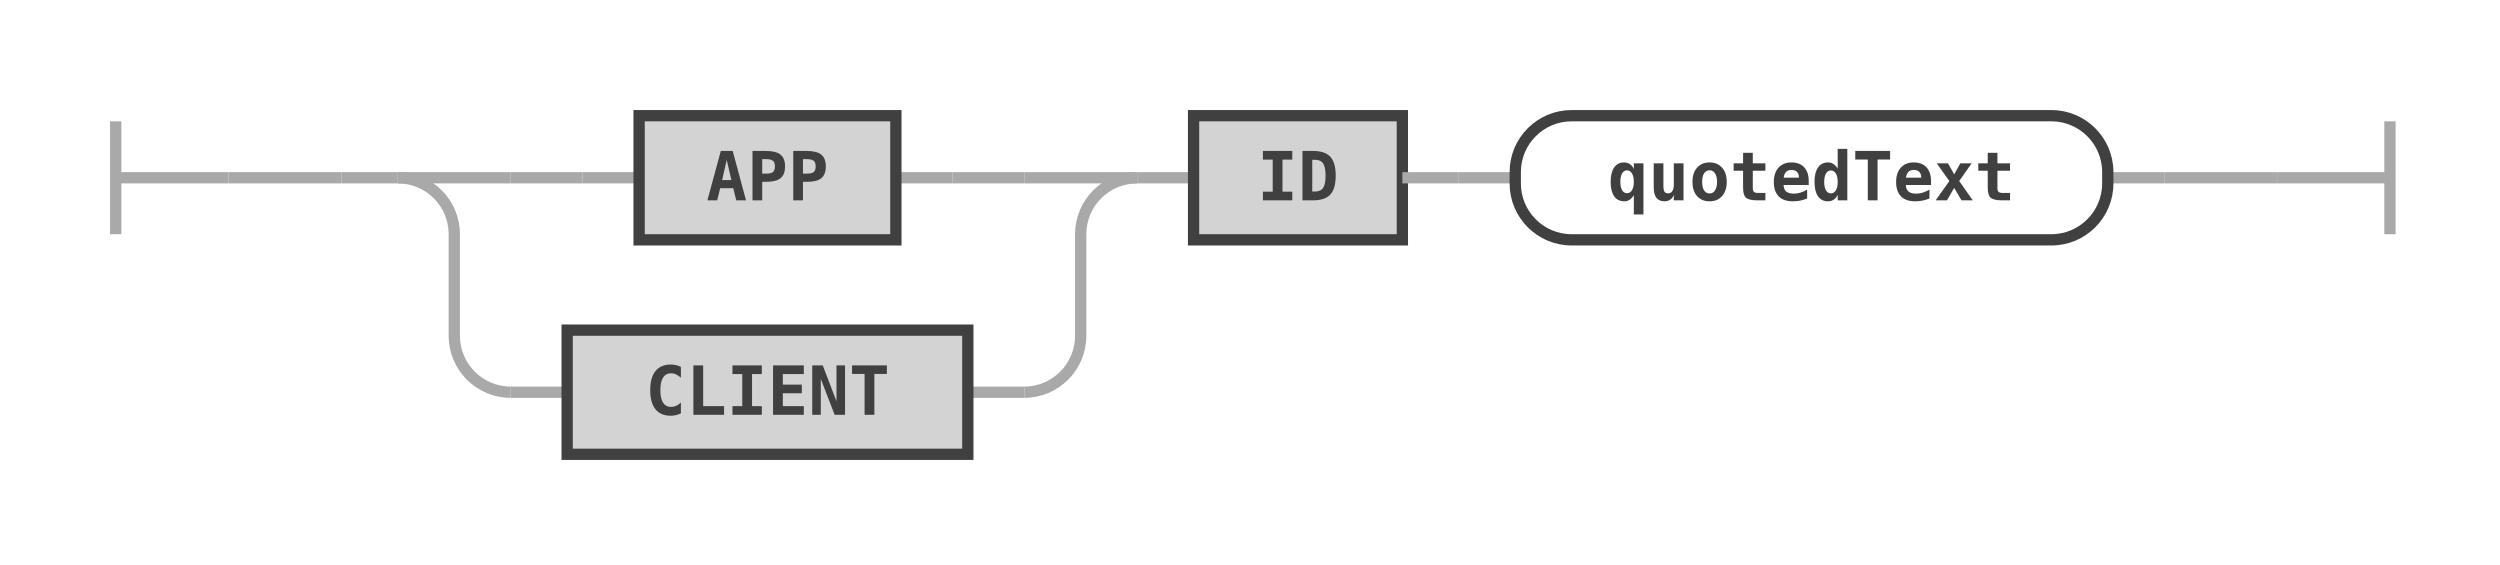
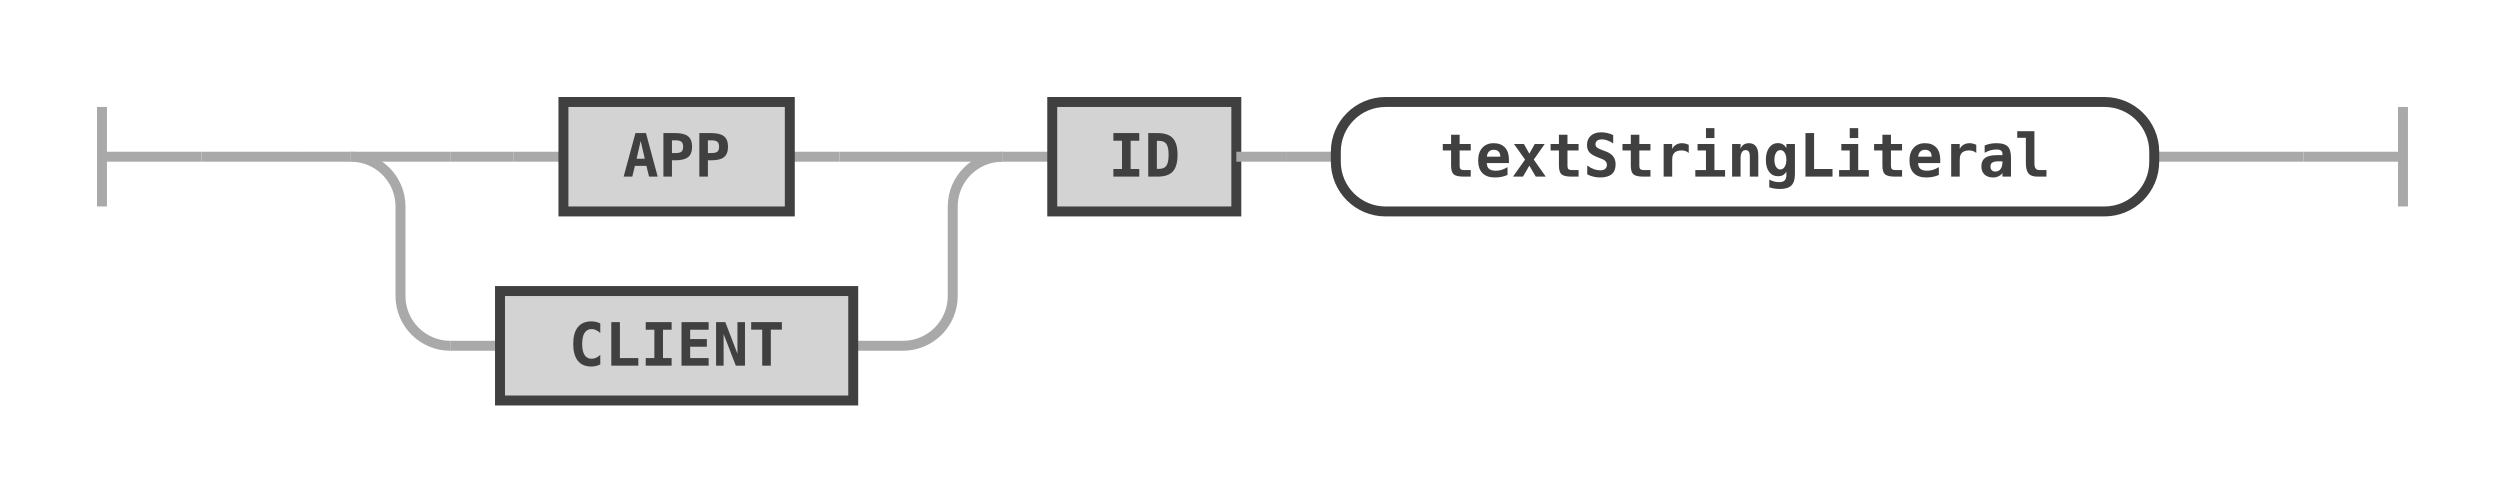
- <svg xmlns="http://www.w3.org/2000/svg" class="railroad-diagram" width="443" height="100" viewBox="0 0 443 100" id="appId">
+ <svg xmlns="http://www.w3.org/2000/svg" class="railroad-diagram" width="502.5" height="100" viewBox="0 0 502.5 100" id="appId">
  <g transform="translate(.5 .5)">
    <g>
      <path d="M20 21v20m0 -10h20" />
    </g>
    <g>
      <path d="M40 31h0" />
-       <path d="M403 31h0" />
+       <path d="M462.5 31h0" />
      <path d="M40 31h20" />
      <g>
        <path d="M60 31h0" />
        <g>
          <path d="M60 31h10" />
-           <path d="M373 31h10" />
+           <path d="M432.5 31h10" />
          <g>
            <path d="M70 31h0" />
            <path d="M201 31h0" />
            <path d="M70 31h20" />
            <g>
              <path d="M90 31h12.75" />
              <g>
                <path d="M102.75 31h10" />
                <path d="M158.25 31h10" />
                <g class="terminal ">
                  <path d="M112.75 31h0" />
                  <path d="M158.25 31h0" />
                  <rect x="112.75" y="20" width="45.5" height="22" />
                  <text x="135.5" y="35">APP</text>
                </g>
              </g>
              <path d="M168.25 31h12.75" />
            </g>
            <path d="M181 31h20" />
            <path d="M70 31a10 10 0 0 1 10 10v18a10 10 0 0 0 10 10" />
            <g>
              <path d="M90 69h0" />
              <g>
                <path d="M90 69h10" />
                <path d="M171 69h10" />
                <g class="terminal ">
                  <path d="M100 69h0" />
                  <path d="M171 69h0" />
                  <rect x="100" y="58" width="71" height="22" />
                  <text x="135.5" y="73">CLIENT</text>
                </g>
              </g>
              <path d="M181 69h0" />
            </g>
            <path d="M181 69a10 10 0 0 0 10 -10v-18a10 10 0 0 1 10 -10" />
          </g>
          <path d="M201 31h10" />
          <g class="terminal ">
            <path d="M211 31h0" />
            <path d="M248 31h0" />
            <rect x="211" y="20" width="37" height="22" />
            <text x="229.5" y="35">ID</text>
          </g>
          <path d="M248 31h10" />
          <path d="M258 31h10" />
          <g class="non-terminal ">
            <path d="M268 31h0" />
-             <path d="M373 31h0" />
-             <rect x="268" y="20" width="105" height="22" rx="10" ry="10" />
-             <text x="320.5" y="35">quotedText</text>
+             <path d="M432.5 31h0" />
+             <rect x="268" y="20" width="164.5" height="22" rx="10" ry="10" />
+             <text x="350.25" y="35">textStringLiteral</text>
          </g>
        </g>
-         <path d="M383 31h0" />
+         <path d="M442.5 31h0" />
      </g>
-       <path d="M383 31h20" />
+       <path d="M442.5 31h20" />
    </g>
-     <path d="M 403 31 h 20 m 0 -10 v 20" />
+     <path d="M 462.5 31 h 20 m 0 -10 v 20" />
  </g>
  <defs>
    <style type="text/css">
svg.railroad-diagram path { stroke-width: 2; stroke: darkgray; fill: rgba(0, 0, 0, 0); }svg.railroad-diagram text { font: bold 12px Hack, "Source Code Pro", monospace; text-anchor: middle; fill: #404040; }svg.railroad-diagram text.comment { font: italic 10px Hack, "Source Code Pro", monospace; fill: #404040; }svg.railroad-diagram g.terminal rect { stroke-width: 2; stroke: #404040; fill: rgba(200, 200, 200, 0.8); }svg.railroad-diagram g.non-terminal rect { stroke-width: 2; stroke: #404040; fill: rgba(255, 255, 255, 1); }svg.railroad-diagram text.diagram-text { font-size: 12px Hack, "Source Code Pro", monospace; fill: red; }svg.railroad-diagram path.diagram-text { stroke-width: 1; stroke: red; fill: red; cursor: help; }
 
</style>
  </defs>
</svg>
